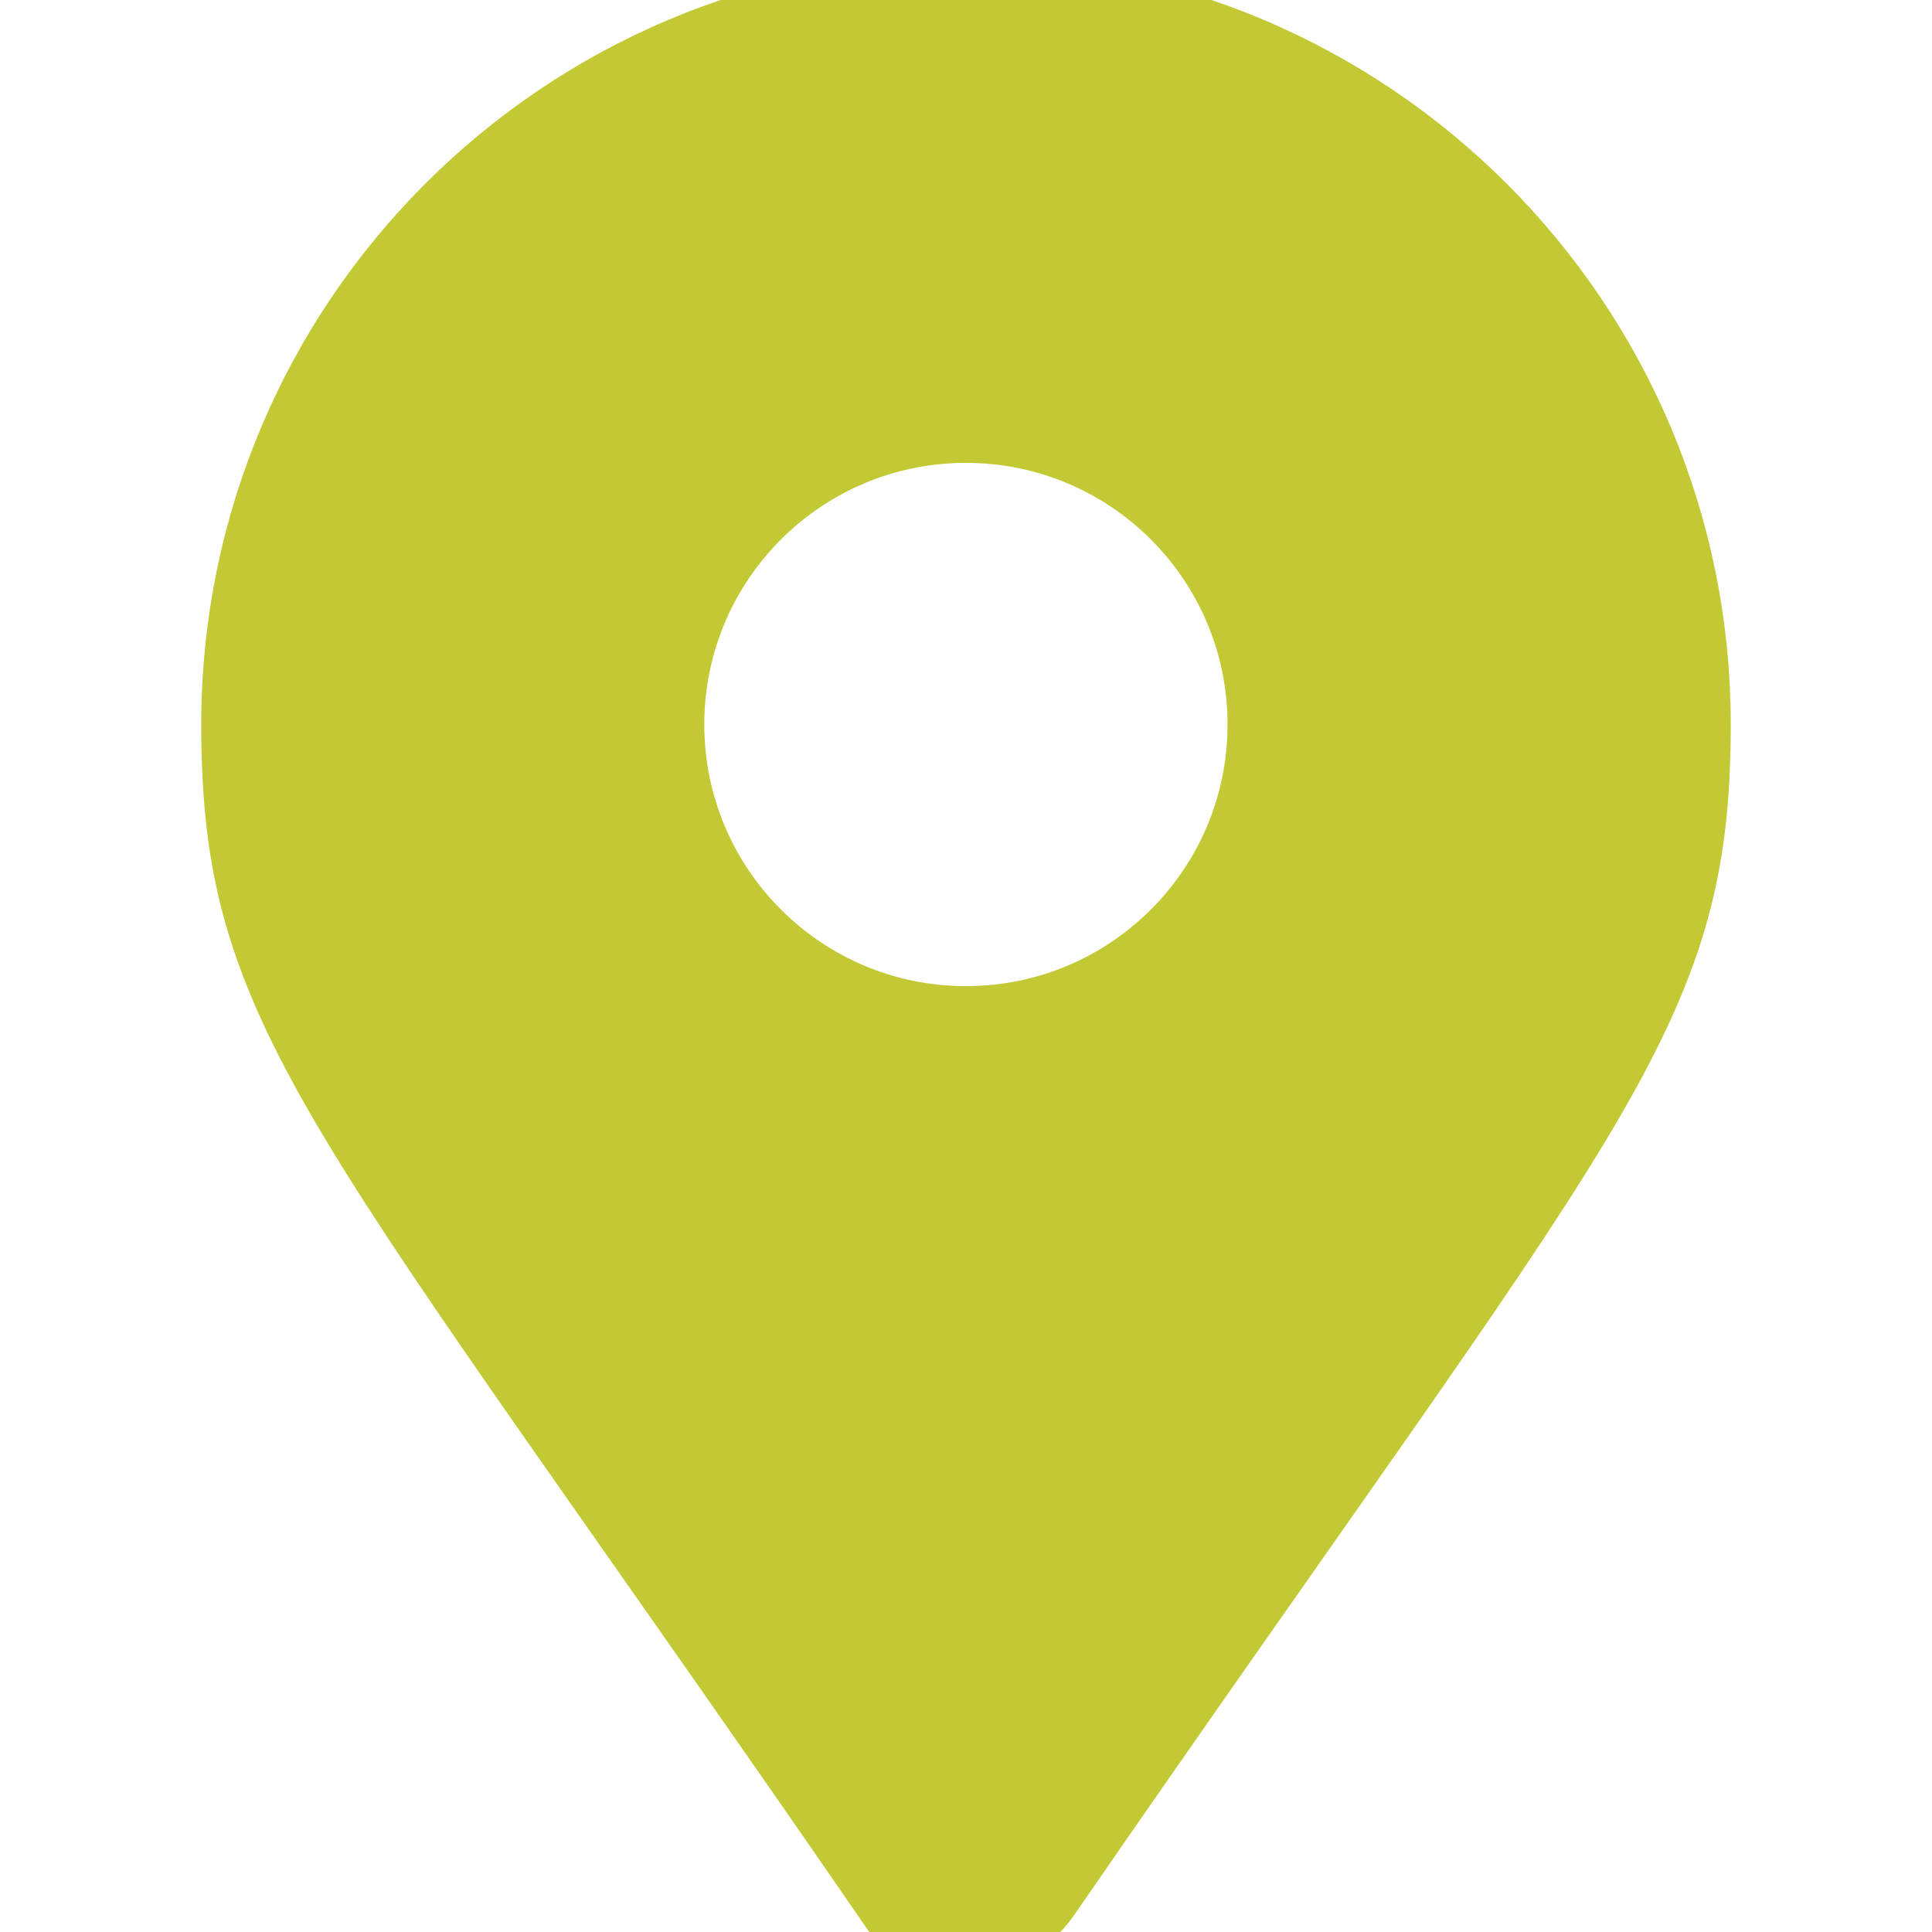
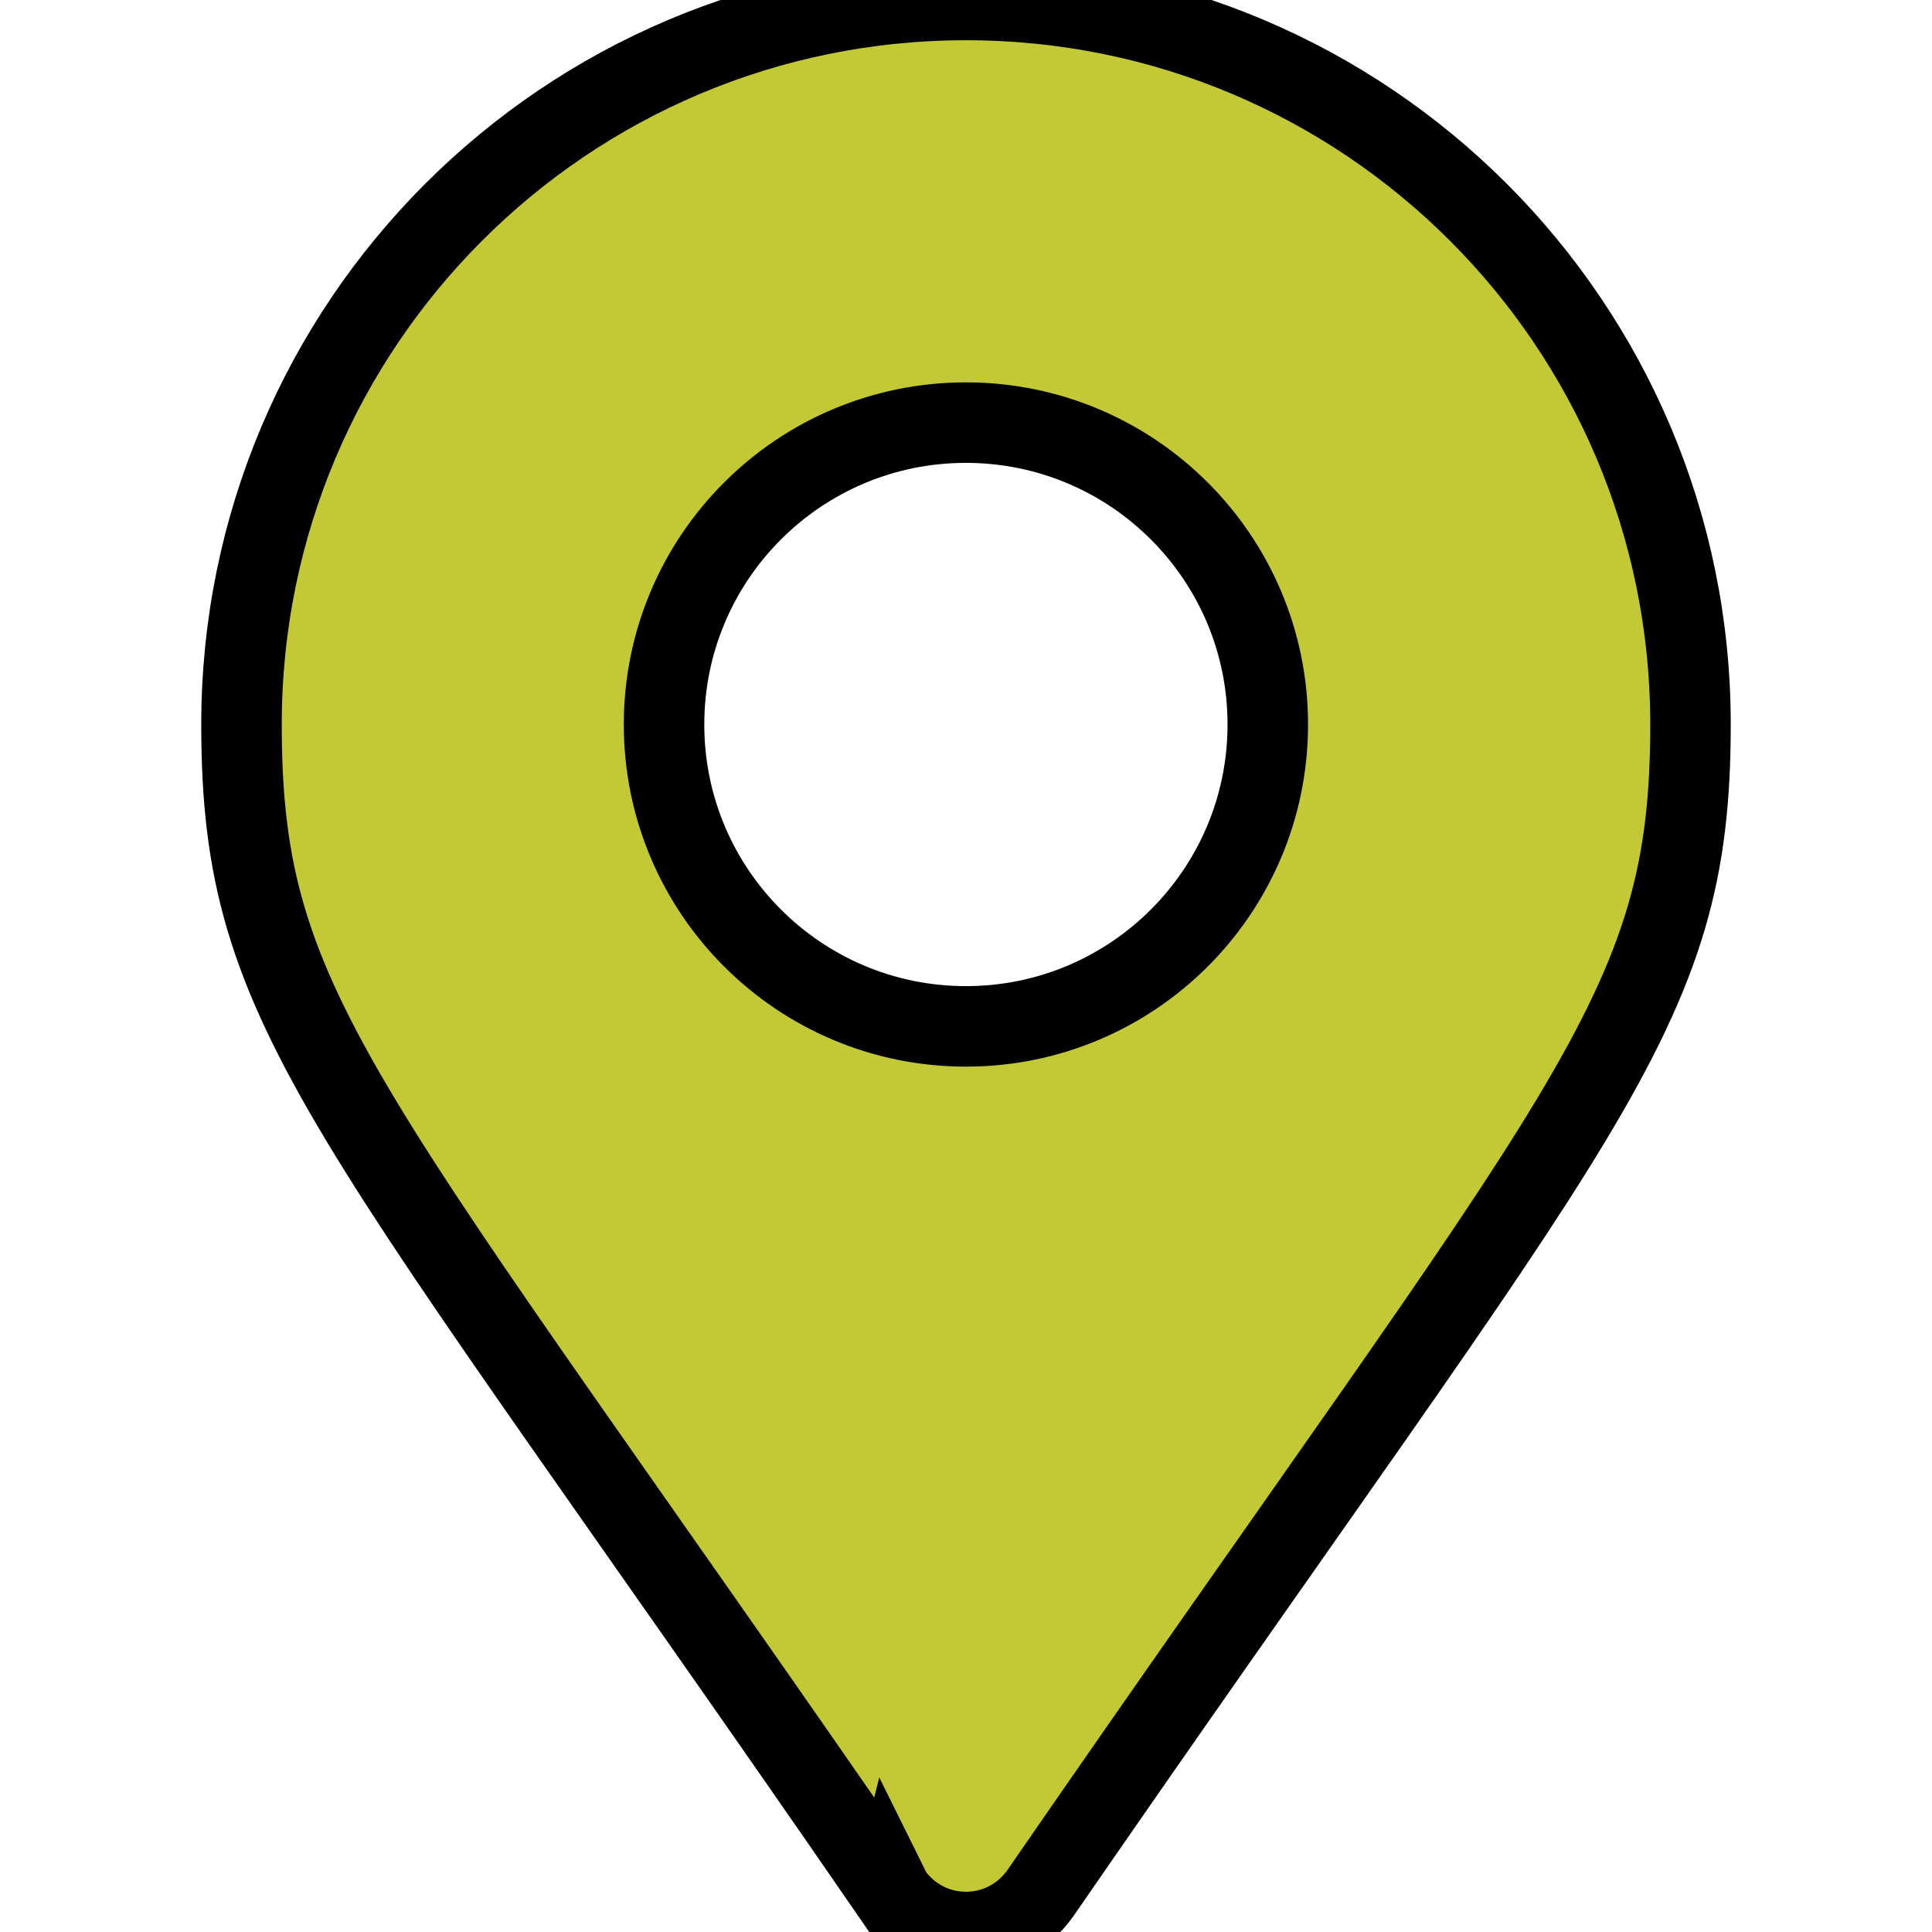
- <svg xmlns="http://www.w3.org/2000/svg" fill="#c2c934" viewBox="-3 0 24 24" stroke="#c2c934">
+ <svg xmlns="http://www.w3.org/2000/svg" fill="#c2c934" viewBox="-3 0 24 24" stroke="#000000">
  <g id="SVGRepo_bgCarrier" stroke-width="0" />
  <g id="SVGRepo_tracerCarrier" stroke-linecap="round" stroke-linejoin="round" />
  <g id="SVGRepo_iconCarrier">
    <path d="m8.075 23.52c-6.811-9.878-8.075-10.891-8.075-14.52 0-4.971 4.029-9 9-9s9 4.029 9 9c0 3.629-1.264 4.64-8.075 14.516-.206.294-.543.484-.925.484s-.719-.19-.922-.48l-.002-.004zm.925-10.77c2.07 0 3.749-1.679 3.749-3.75s-1.679-3.75-3.75-3.75-3.75 1.679-3.75 3.75c0 2.071 1.679 3.75 3.75 3.75z" />
  </g>
</svg>
